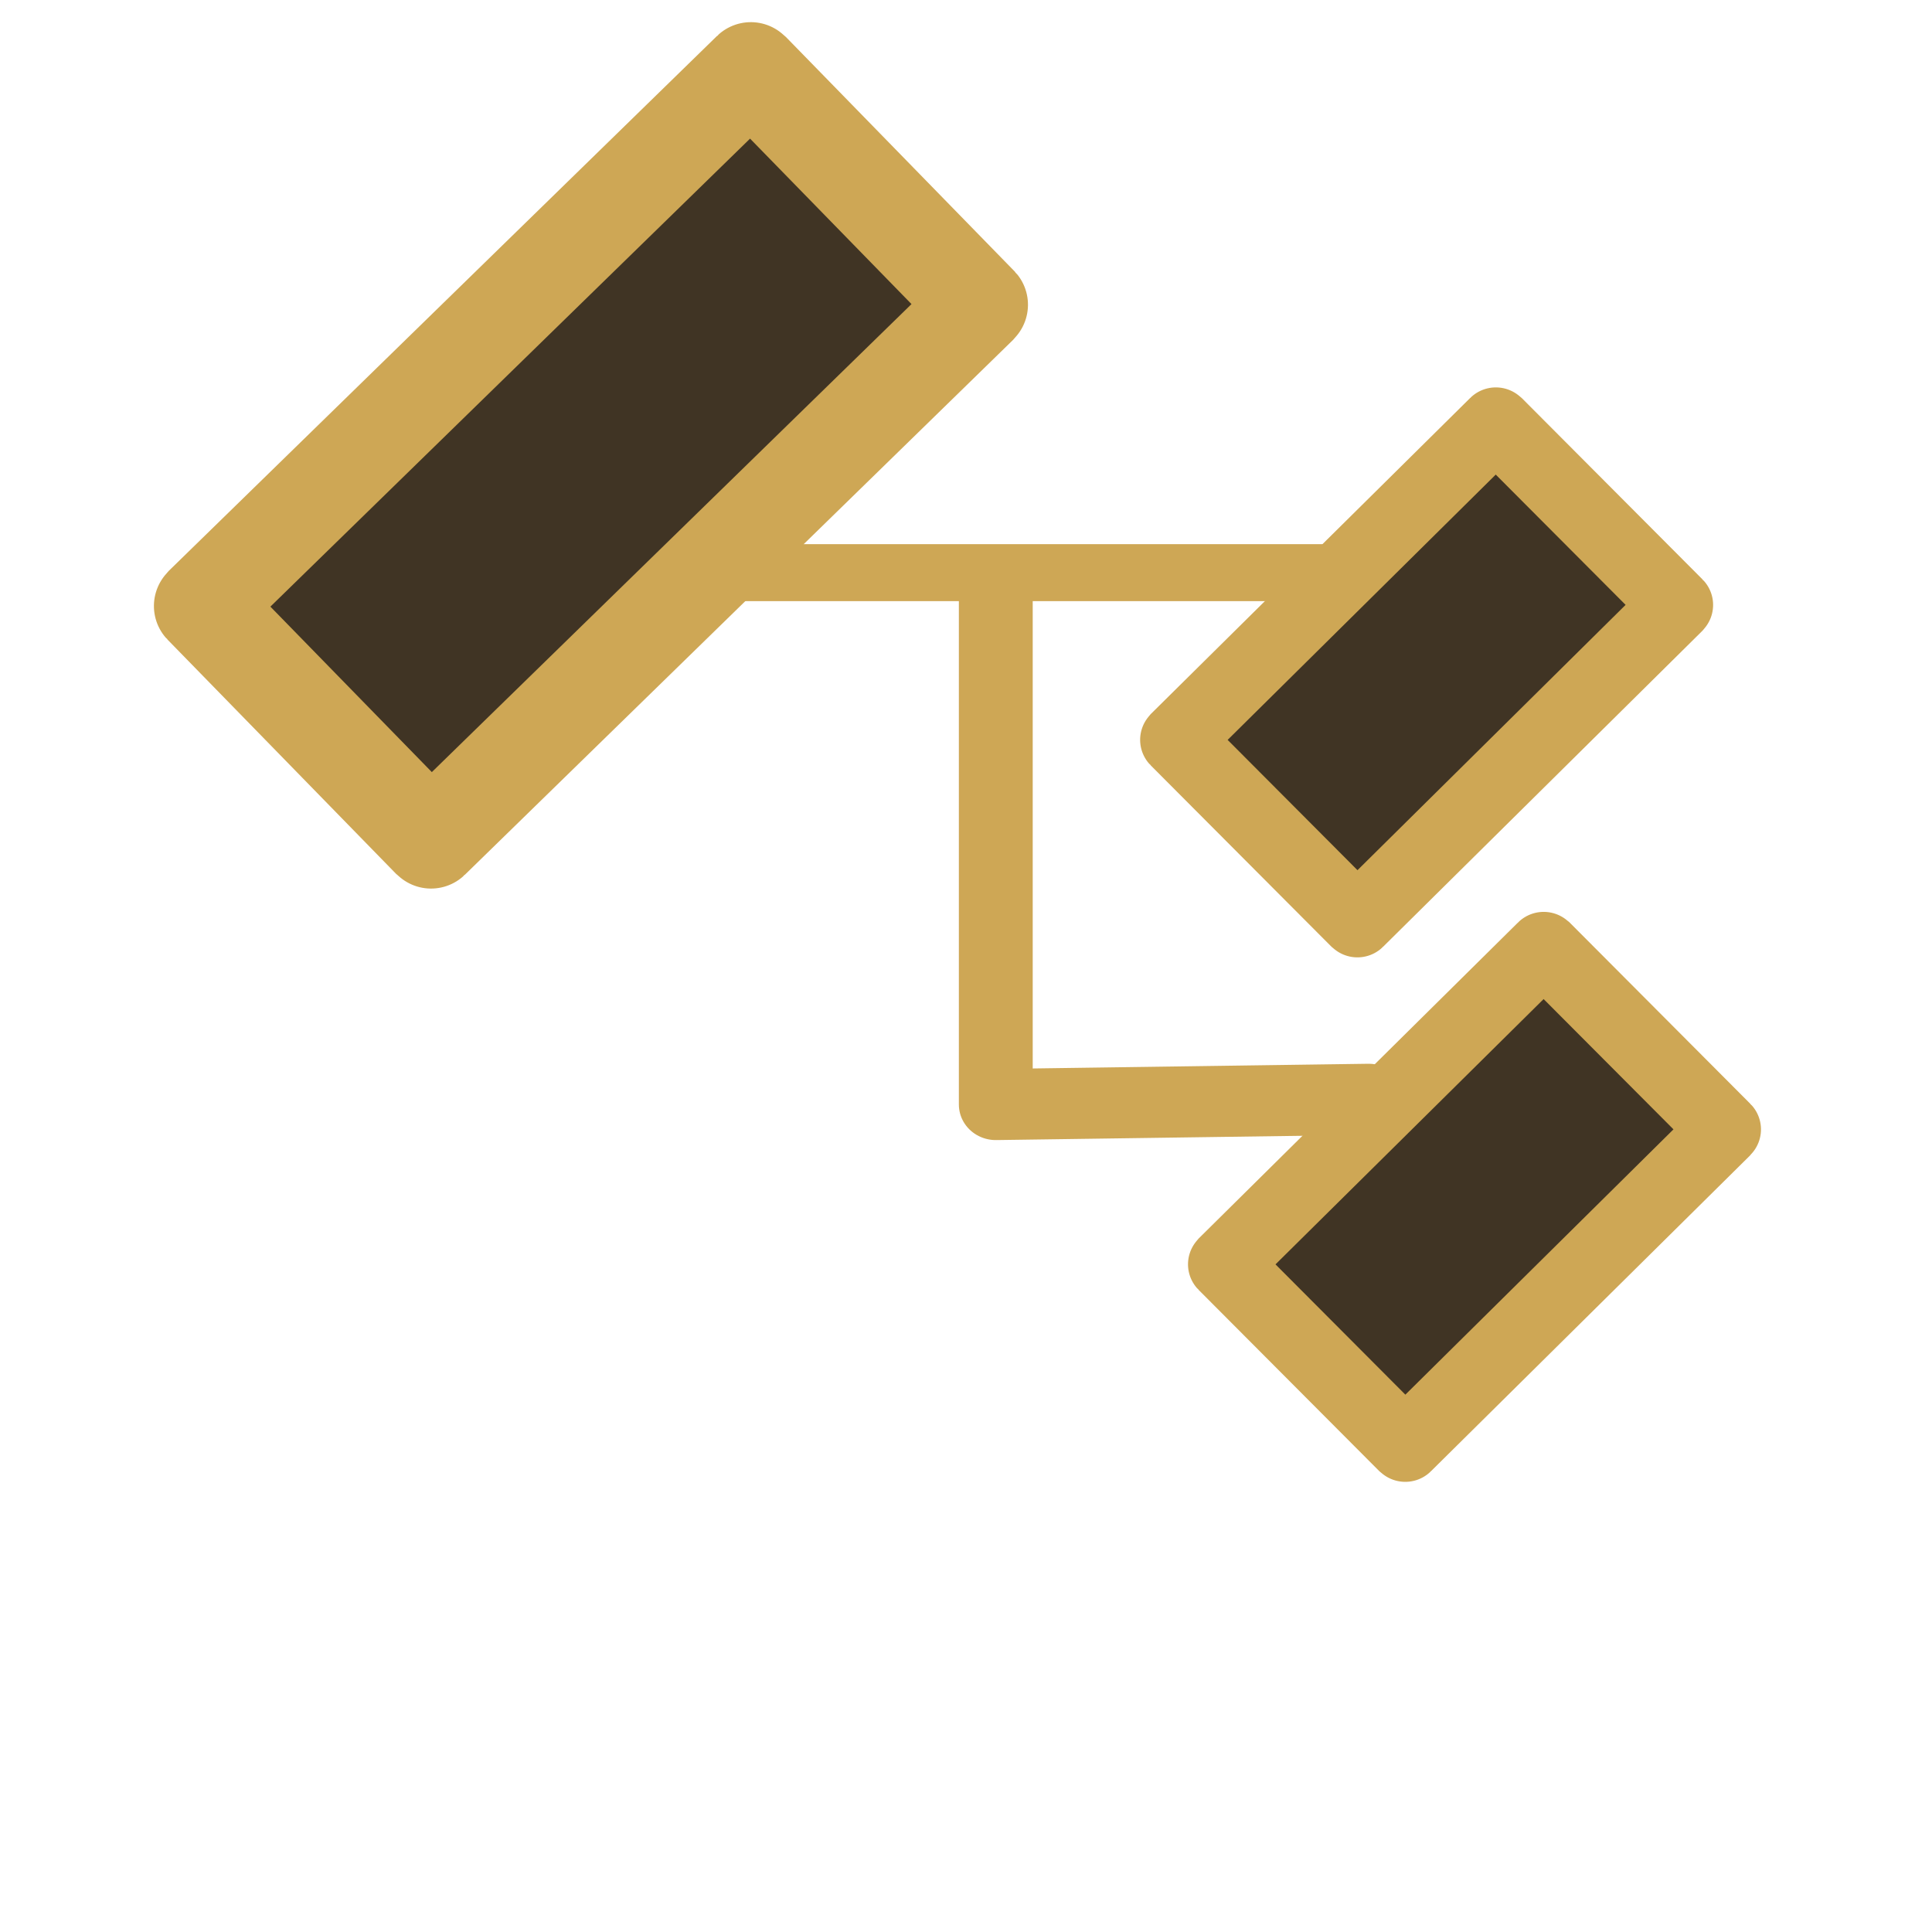
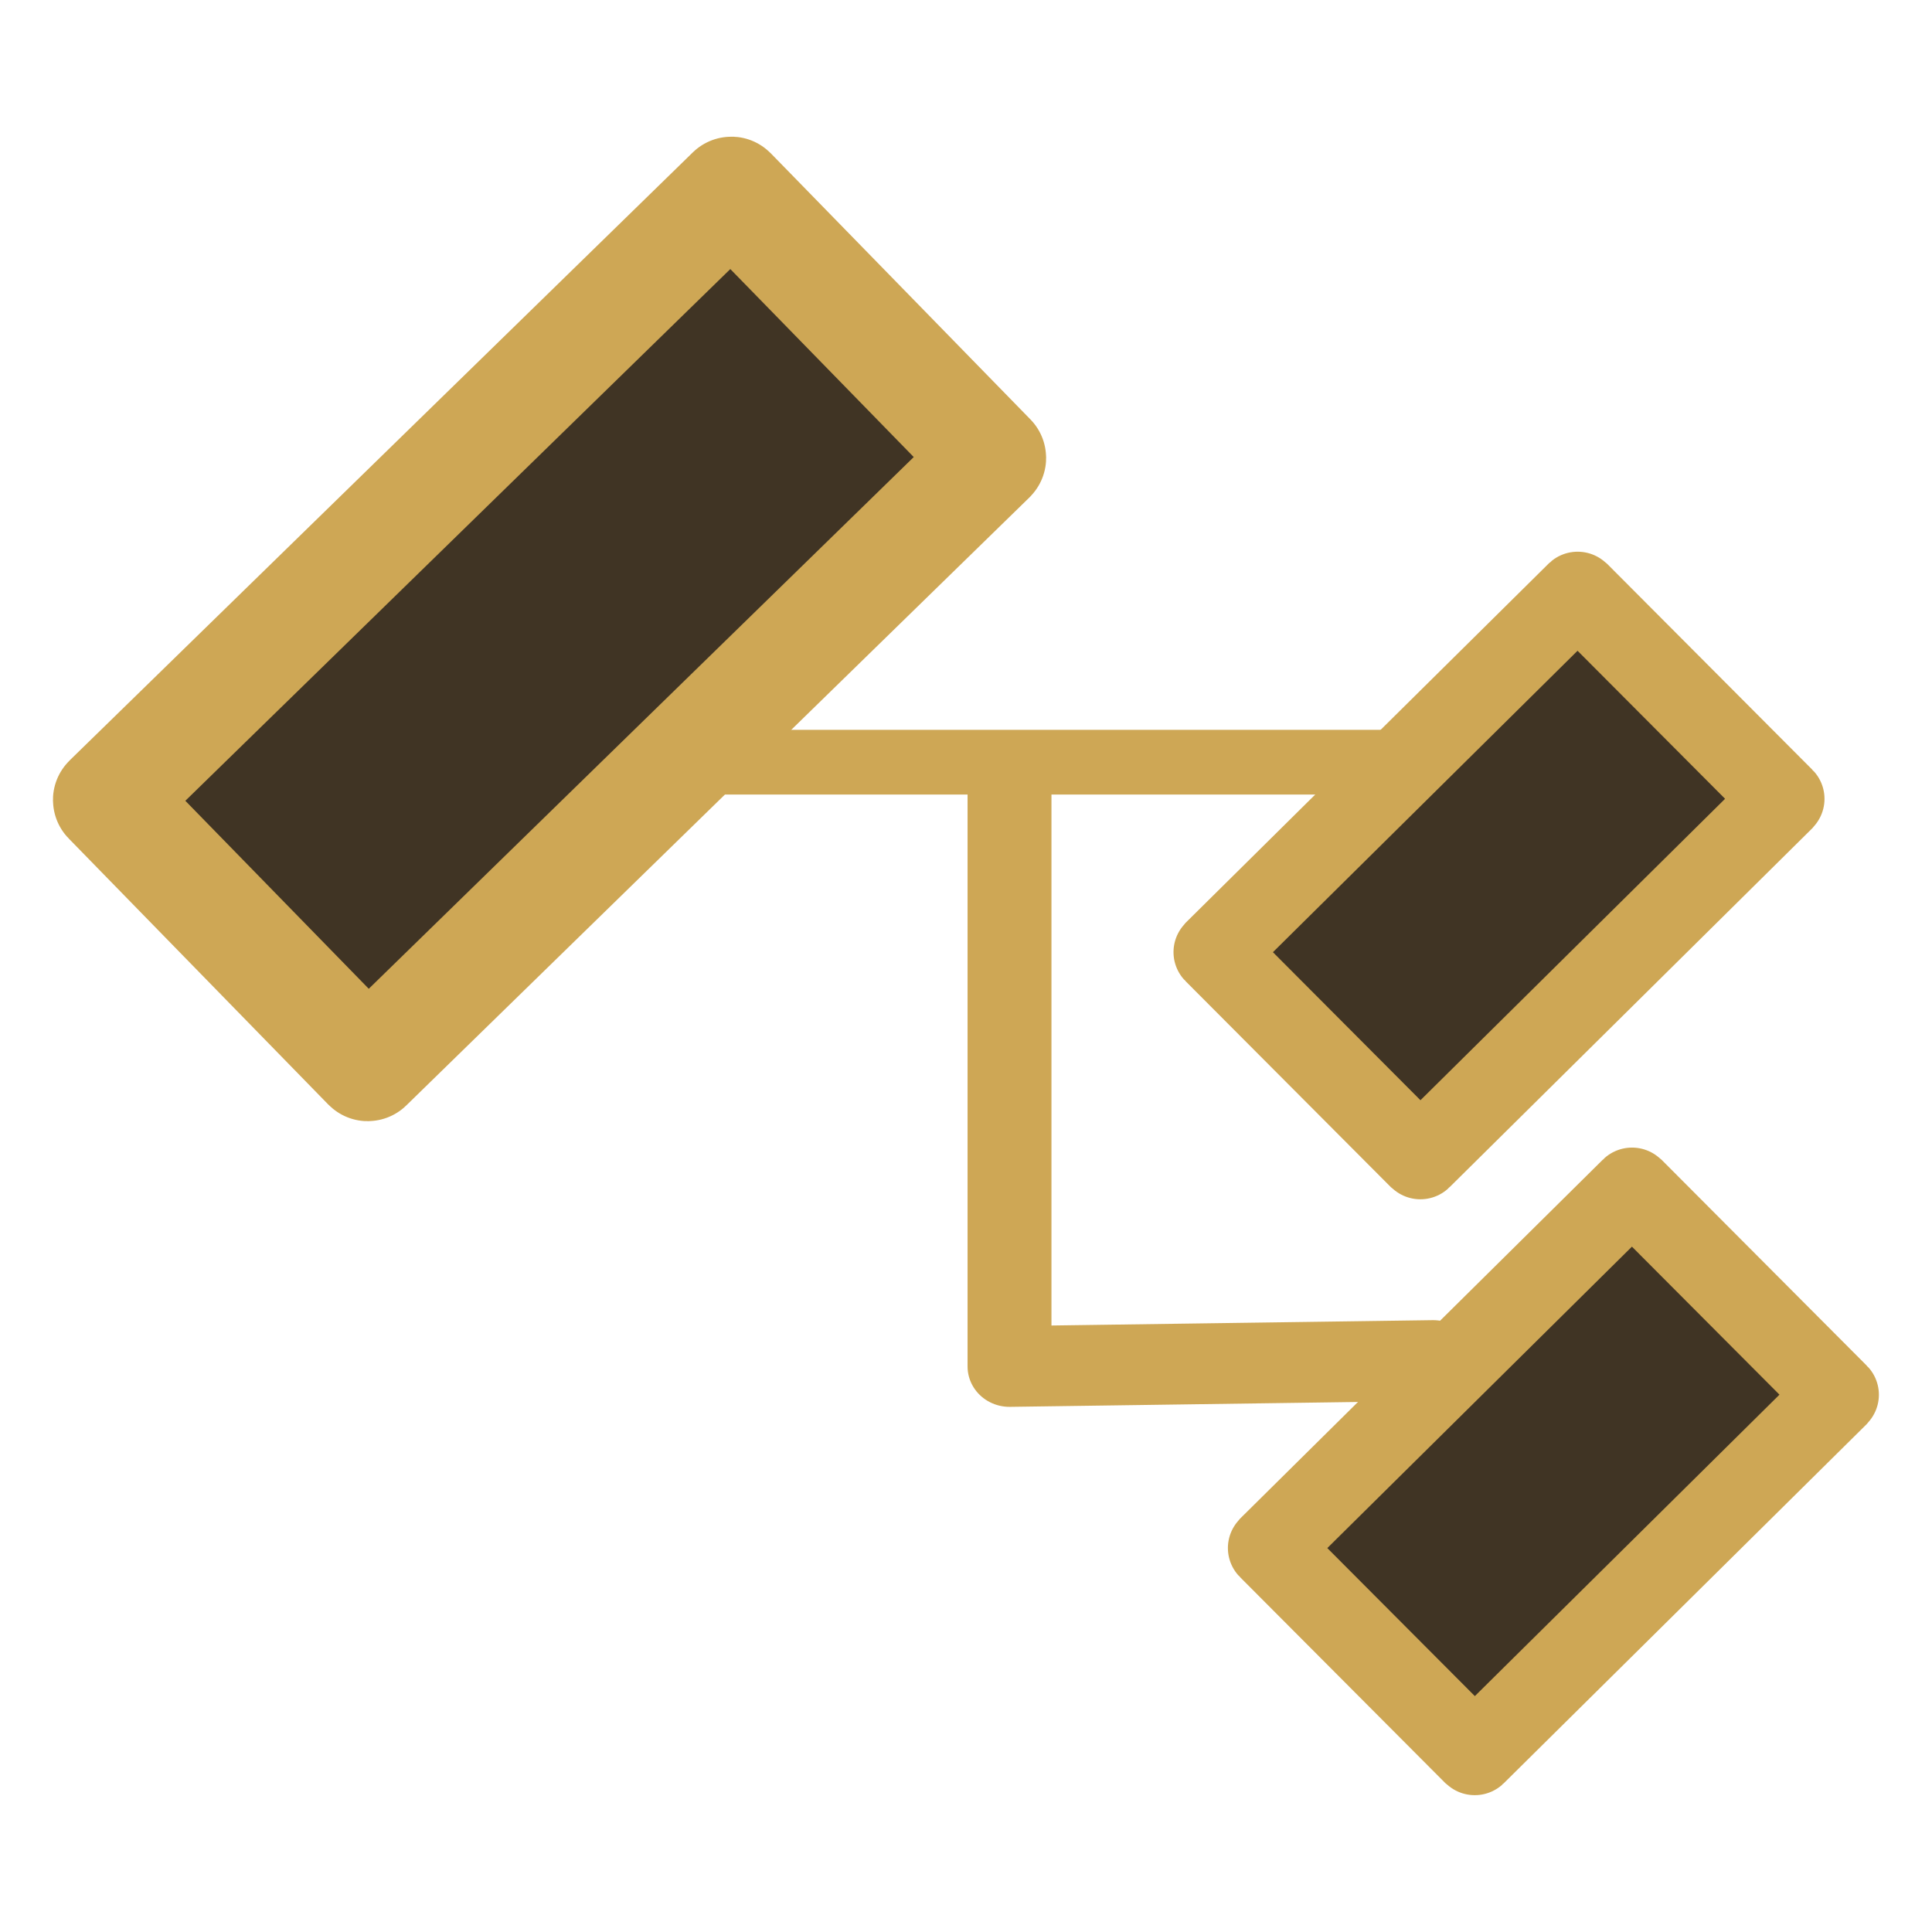
<svg xmlns="http://www.w3.org/2000/svg" height="800px" width="800px" version="1.1" id="Capa_1" viewBox="0 0 525.325 525.325" xml:space="preserve">
  <defs id="defs1" />
  <g id="g1" transform="matrix(1.000754,0,0,0.9633449,-0.1980739,9.672991)">
-     <path style="fill:#403424;fill-opacity:1;stroke:#cea755;stroke-width:16.078;stroke-linecap:round;stroke-linejoin:round;stroke-dasharray:none;stroke-opacity:1" d="m 184.708,151.591 187.366,0" id="path1" />
-     <path style="fill:none;fill-opacity:1;stroke:#cea755;stroke-width:20.063;stroke-linecap:round;stroke-linejoin:round;stroke-dasharray:none;stroke-opacity:1" d="m 270.757,158.53 v 143.186 l 101.316,-1.475" id="path2" />
-     <rect style="fill:#403424;fill-opacity:1;stroke:#cea755;stroke-width:26.761;stroke-linecap:round;stroke-linejoin:round;stroke-dasharray:none;stroke-opacity:1" id="rect1" width="212.327" height="90.833" x="-70.076" y="152.38" ry="0.052" transform="matrix(0.702321,-0.7118604,0.6846087,0.7289108,0,0)" />
-     <rect style="fill:#403424;fill-opacity:1;stroke:#cea755;stroke-width:20.069;stroke-linecap:round;stroke-linejoin:round;stroke-dasharray:none;stroke-opacity:1" id="rect1-8" width="124.541" height="71.03" x="93.227" y="368.038" ry="0.041" transform="matrix(0.697291,-0.7167881,0.6923176,0.721593,0,0)" />
-     <rect style="fill:#403424;fill-opacity:1;stroke:#cea755;stroke-width:20.069;stroke-linecap:round;stroke-linejoin:round;stroke-dasharray:none;stroke-opacity:1" id="rect1-8-1" width="124.541" height="71.03" x="0.07" y="480.651" ry="0.041" transform="matrix(0.697291,-0.7167881,0.6923176,0.721593,0,0)" />
+     <path style="fill:#403424;fill-opacity:1;stroke:#cea755;stroke-width:18.267;stroke-linecap:round;stroke-linejoin:round;stroke-dasharray:none;stroke-opacity:1" d="M 176.72,205.086 H 389.597" id="path1" />
+     <path style="fill:none;fill-opacity:1;stroke:#cea755;stroke-width:22.795;stroke-linecap:round;stroke-linejoin:round;stroke-dasharray:none;stroke-opacity:1" d="m 274.485,212.969 v 162.682 l 115.111,-1.676" id="path2" />
+     <rect style="fill:#403424;fill-opacity:1;stroke:#cea755;stroke-width:30.405;stroke-linecap:round;stroke-linejoin:round;stroke-dasharray:none;stroke-opacity:1" id="rect1" width="241.236" height="103.2" x="-126.297" y="172.613" ry="0.06" transform="matrix(0.702321,-0.7118604,0.6846087,0.7289108,0,0)" />
+     <rect style="fill:#403424;fill-opacity:1;stroke:#cea755;stroke-width:22.802;stroke-linecap:round;stroke-linejoin:round;stroke-dasharray:none;stroke-opacity:1" id="rect1-8" width="141.498" height="80.701" x="59.236" y="417.305" ry="0.047" transform="matrix(0.697291,-0.7167881,0.6923176,0.721593,0,0)" />
+     <rect style="fill:#403424;fill-opacity:1;stroke:#cea755;stroke-width:22.802;stroke-linecap:round;stroke-linejoin:round;stroke-dasharray:none;stroke-opacity:1" id="rect1-8-1" width="141.498" height="80.701" x="-46.605" y="545.251" ry="0.047" transform="matrix(0.697291,-0.7167881,0.6923176,0.721593,0,0)" />
  </g>
</svg>
